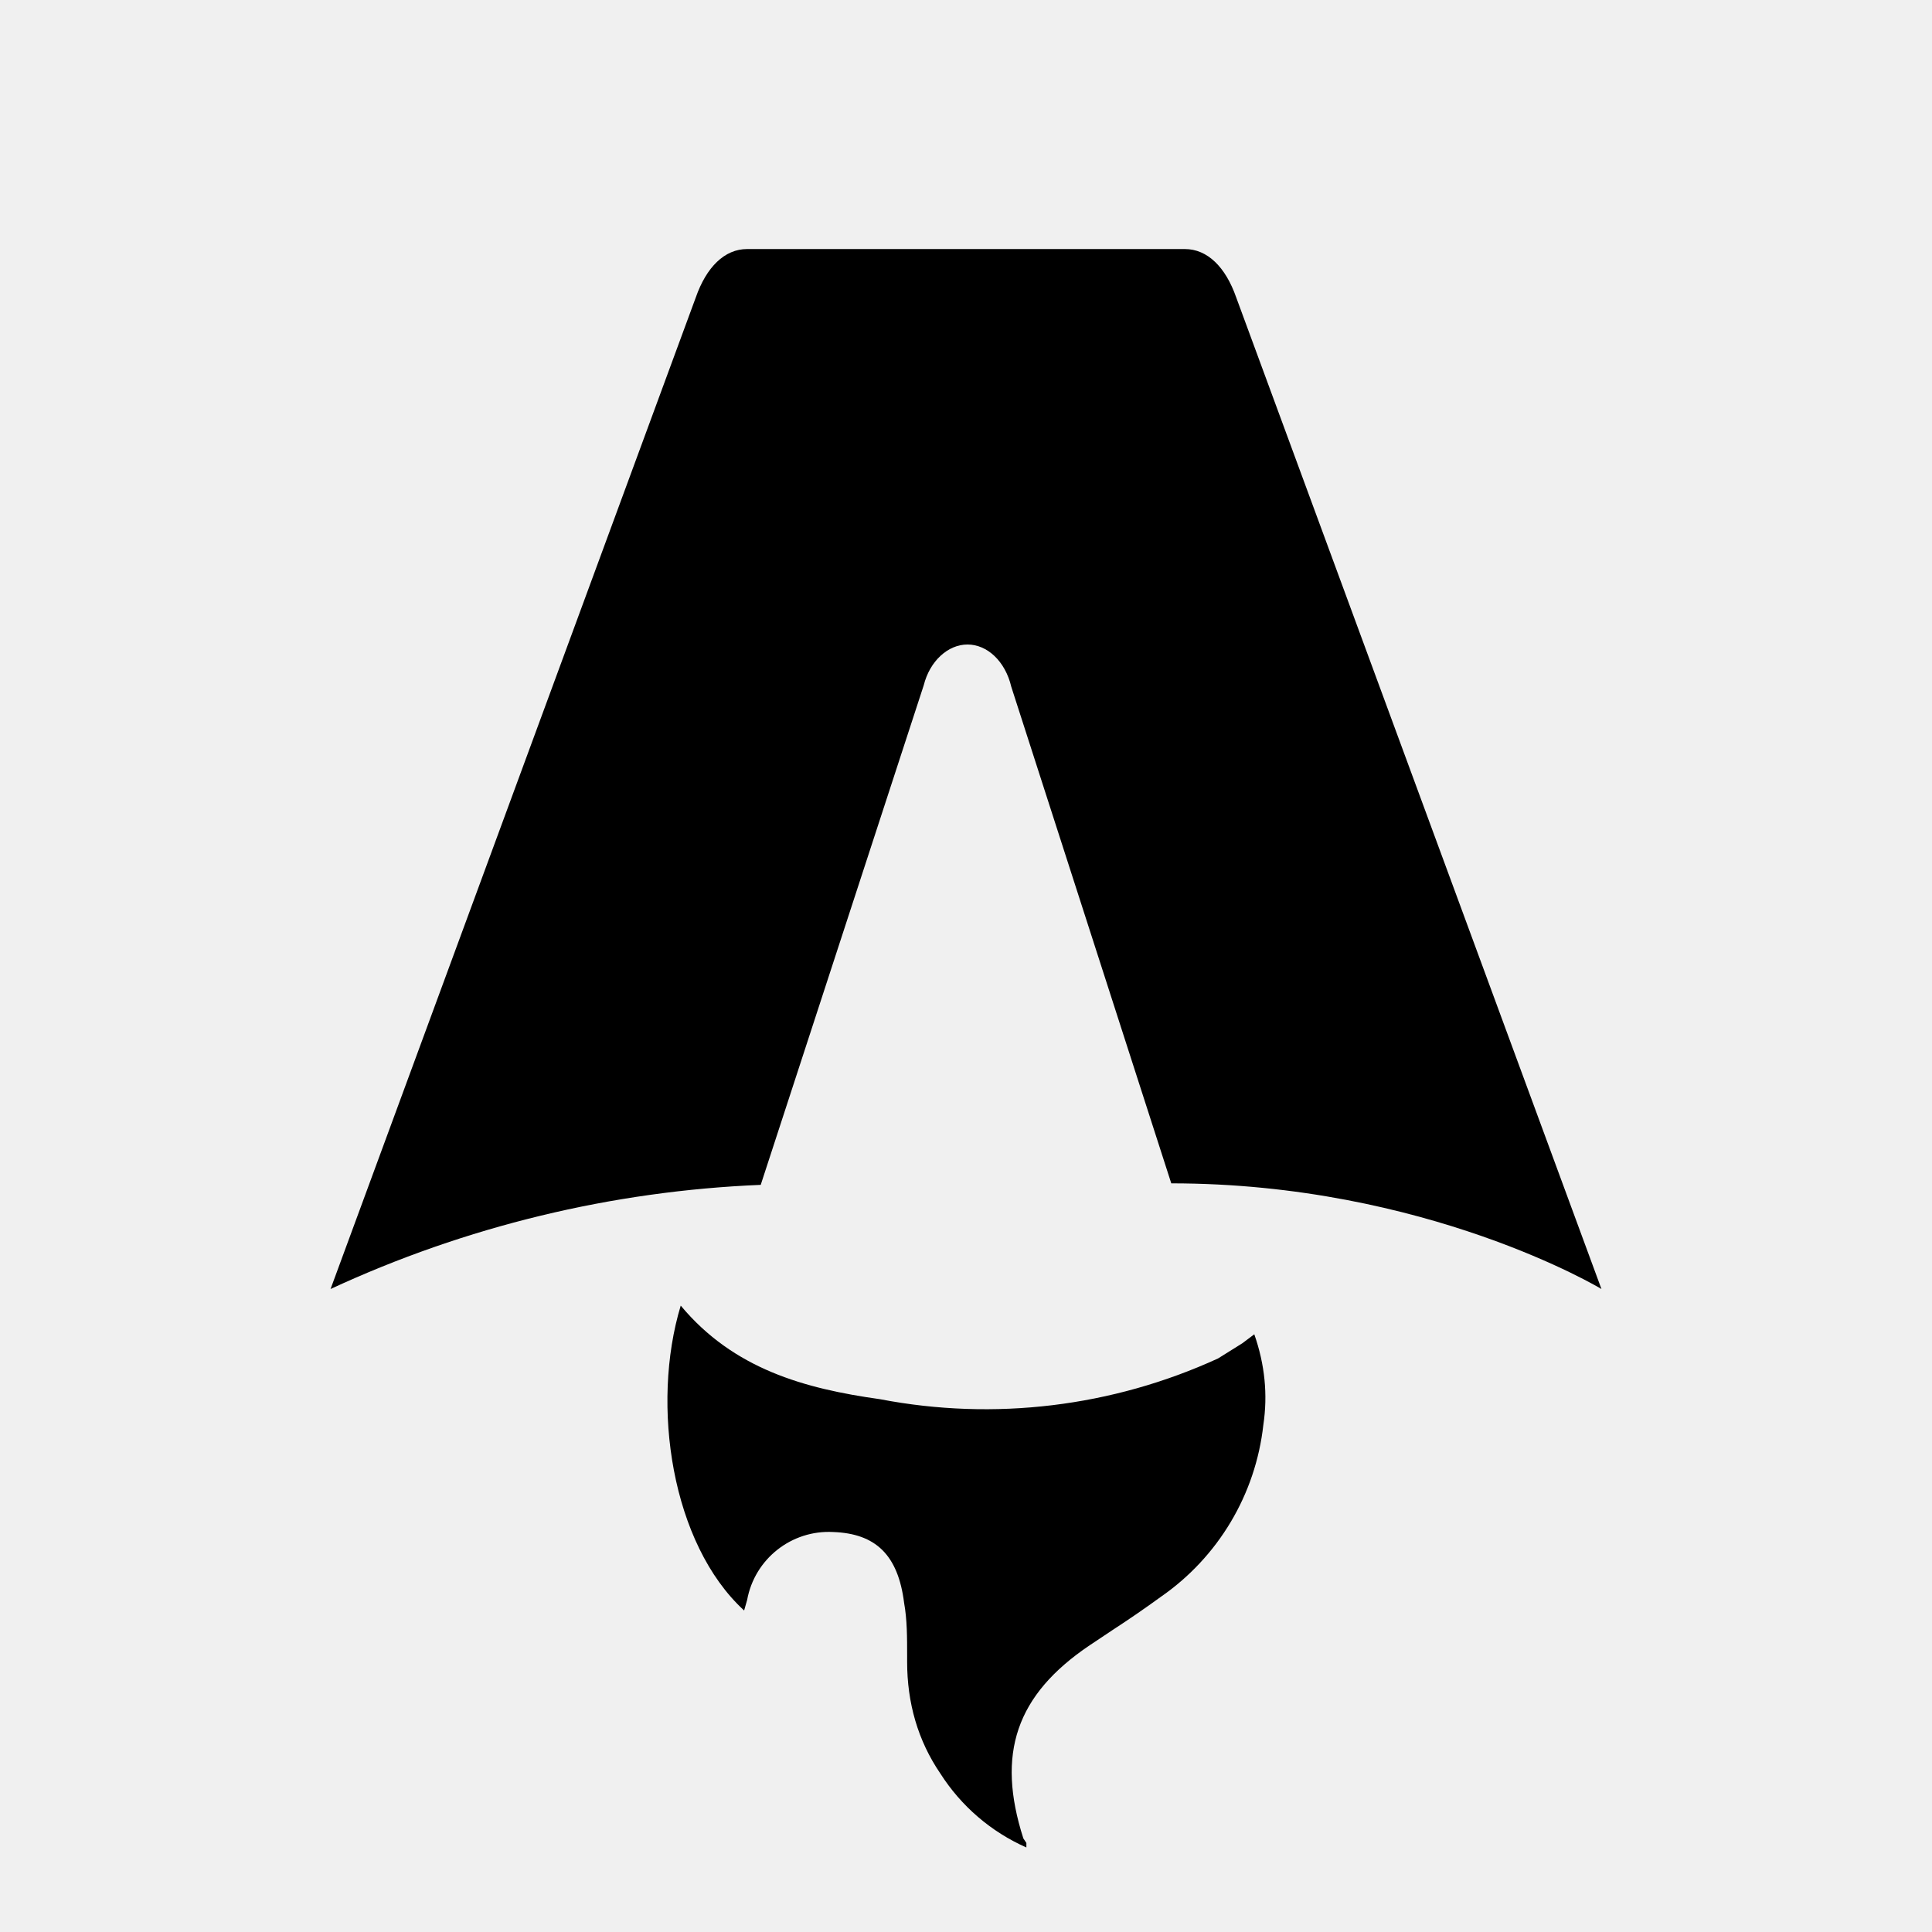
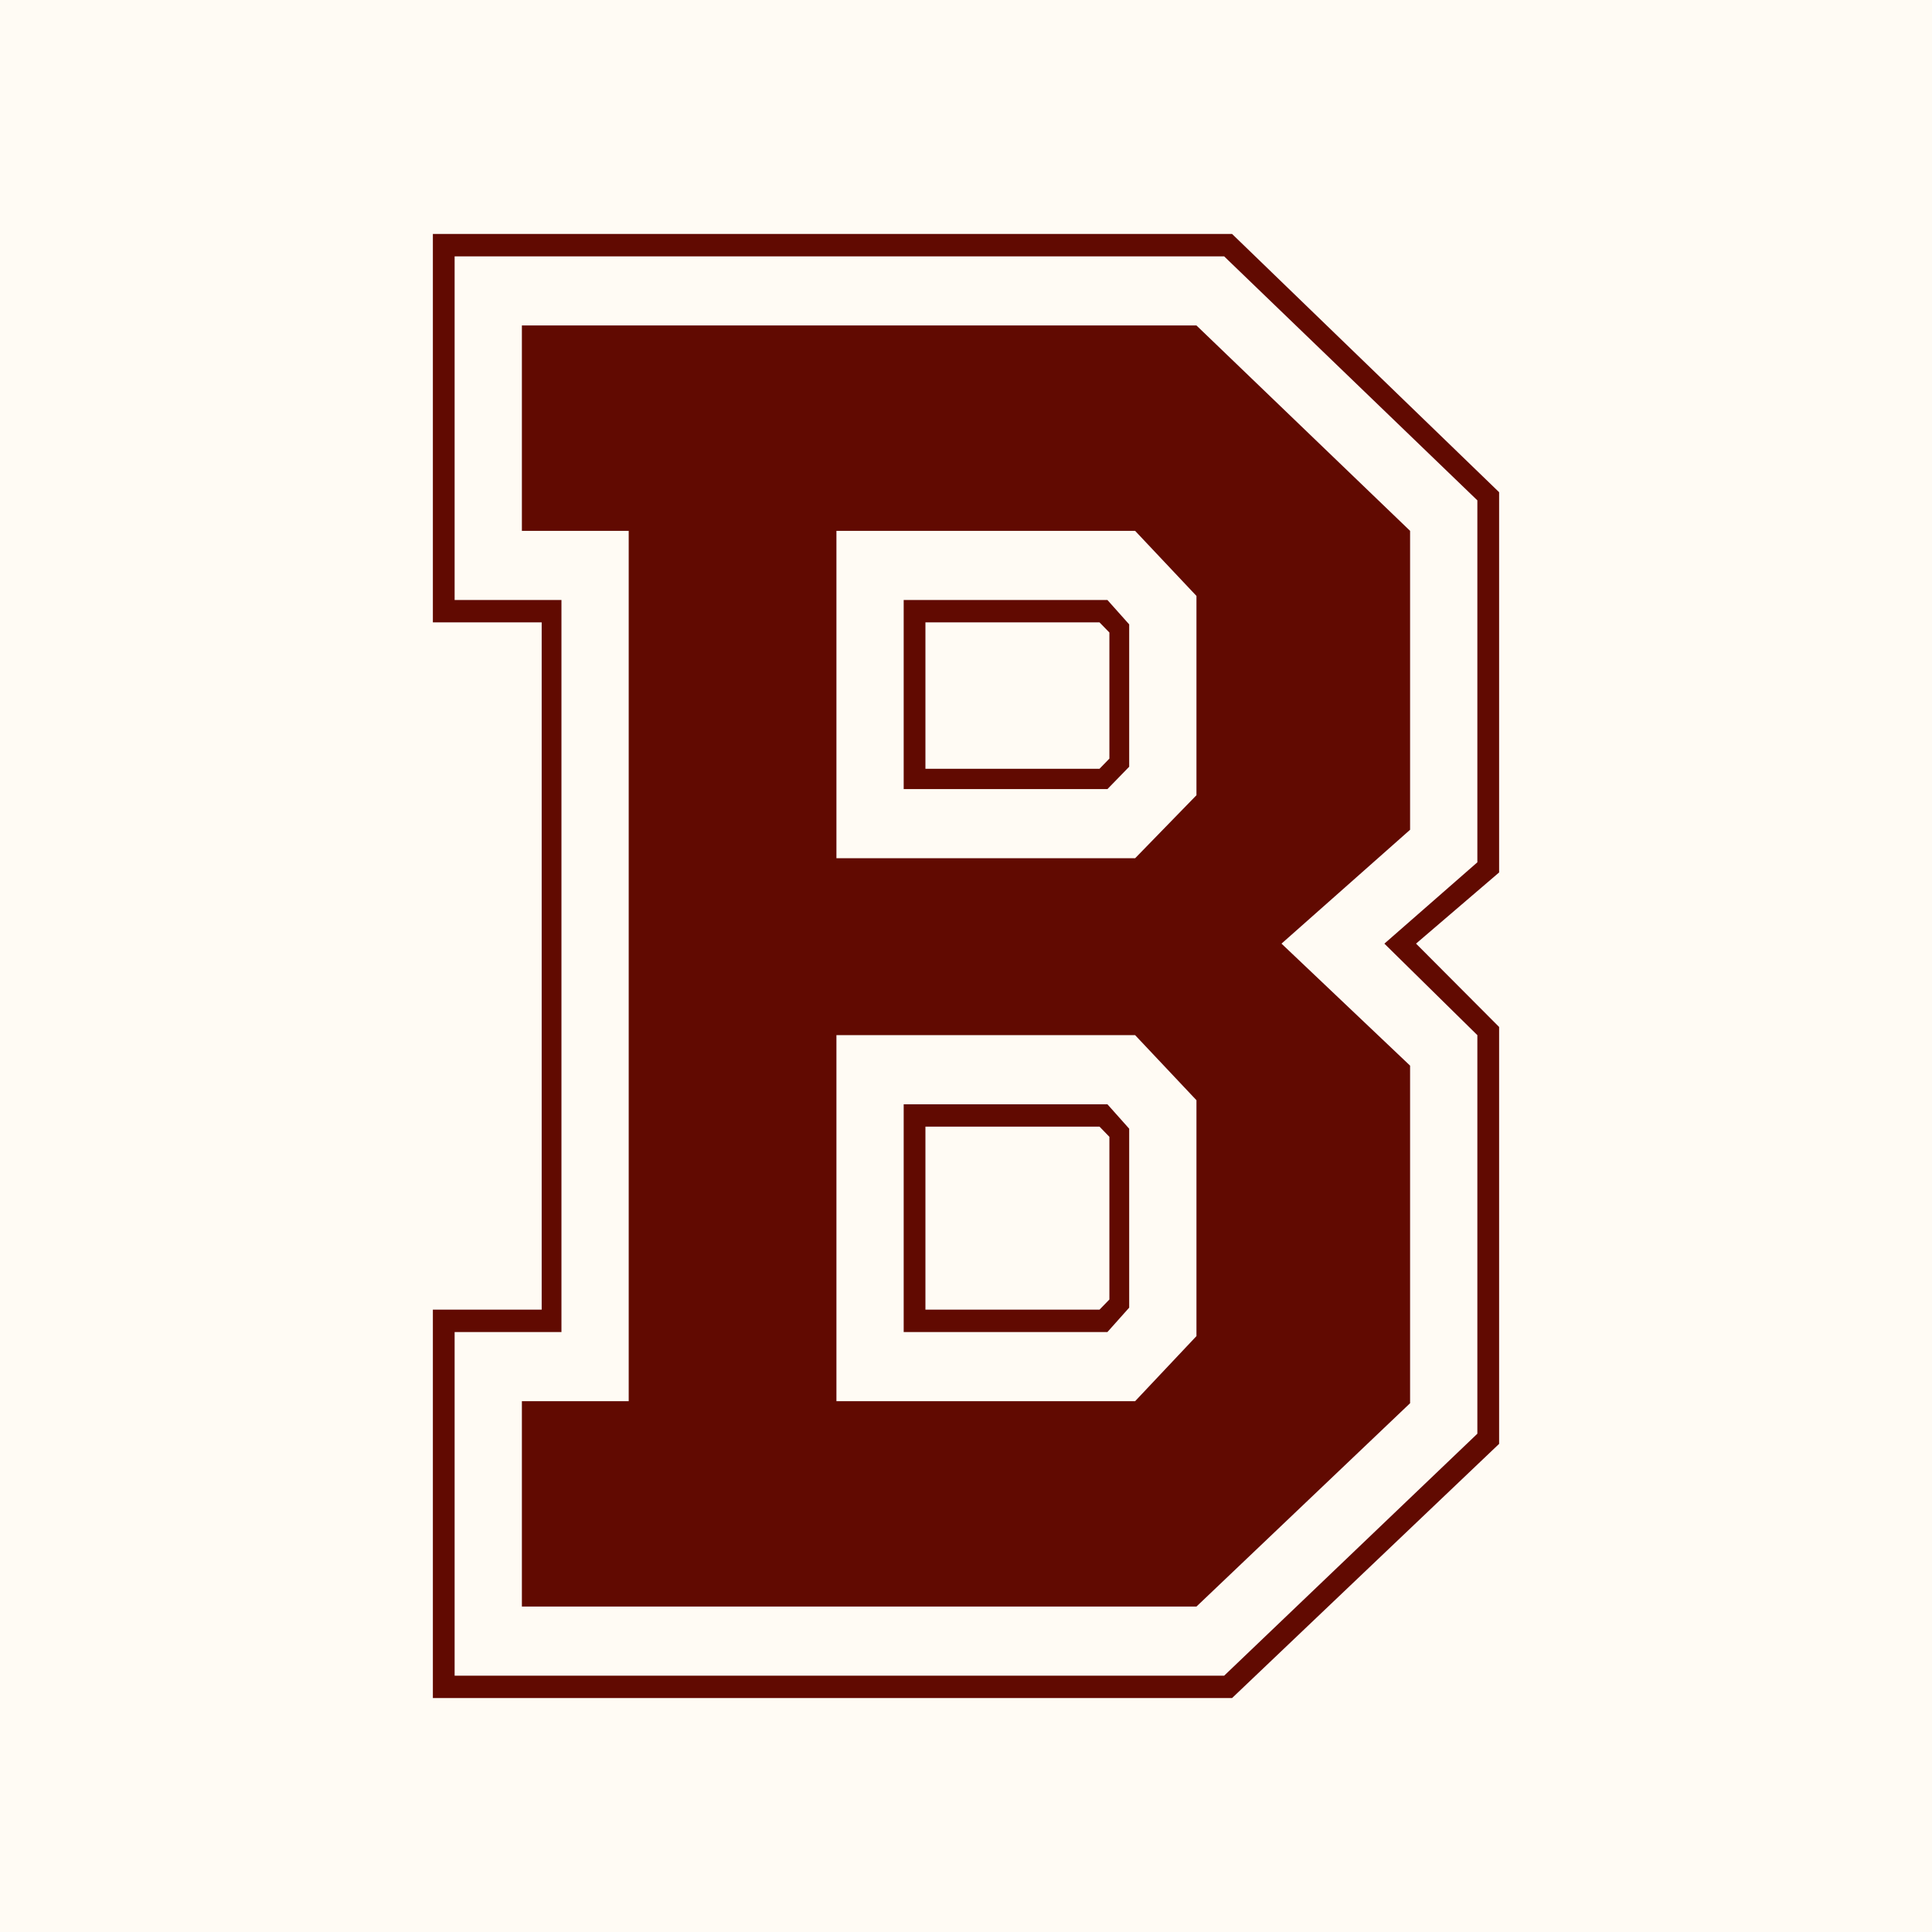
- <svg xmlns="http://www.w3.org/2000/svg" fill="none" viewBox="0 0 128 128">
-   <path d="M50.4 78.5a75.1 75.1 0 0 0-28.5 6.9l24.2-65.7c.7-2 1.9-3.2 3.4-3.2h29c1.5 0 2.7 1.2 3.4 3.2l24.2 65.7s-11.6-7-28.5-7L67 45.5c-.4-1.7-1.6-2.8-2.9-2.8-1.3 0-2.5 1.1-2.9 2.7L50.4 78.5Zm-1.1 28.2Zm-4.2-20.2c-2 6.6-.6 15.8 4.2 20.2a17.5 17.5 0 0 1 .2-.7 5.5 5.5 0 0 1 5.7-4.5c2.8.1 4.3 1.5 4.7 4.7.2 1.1.2 2.3.2 3.5v.4c0 2.7.7 5.2 2.2 7.4a13 13 0 0 0 5.7 4.9v-.3l-.2-.3c-1.8-5.6-.5-9.5 4.4-12.8l1.5-1a73 73 0 0 0 3.2-2.2 16 16 0 0 0 6.8-11.4c.3-2 .1-4-.6-6l-.8.6-1.6 1a37 37 0 0 1-22.4 2.7c-5-.7-9.7-2-13.2-6.2Z" />
-   <style>
-         path { fill: #000; }
-         @media (prefers-color-scheme: dark) {
-             path { fill: #FFF; }
-         }
-     </style>
+ <svg xmlns="http://www.w3.org/2000/svg" width="256" height="256" viewBox="0 0 256 256" fill="none">
+   <rect width="256" height="256" fill="#FFFBF4" />
+   <path d="M198.641 191.319L163.256 225H57.358V173.535H71.776V82.465H57.358V31H163.256L198.641 65.22V115.604L187.633 125.034L198.641 136.08V191.319ZM195.758 189.973V137.163L183.438 125.038L195.758 114.26V66.3L162.205 33.97H60.24V79.505H74.395V176.503H60.24V222.038H162.205L195.758 189.973ZM186.844 185.933L158.537 212.876H69.153V185.662H83.307V70.34H69.153V43.126H158.537L186.844 70.34V109.948L169.806 125.036L186.844 141.203V185.933ZM158.537 105.371V78.964L150.41 70.342H110.831V113.721H150.41L158.537 105.371ZM158.537 177.04V145.784L150.41 137.163H110.831V185.662H150.41L158.537 177.04ZM149.623 101.595L146.74 104.56H119.743V79.503H146.74L149.623 82.734V101.595ZM149.623 173.27L146.74 176.501H119.743V146.323H146.74L149.623 149.558V173.27ZM147.001 100.518V83.813L145.691 82.467H122.624V101.866H145.691L147.001 100.518ZM147.001 172.189V150.635L145.691 149.285H122.624V173.535H145.691L147.001 172.189Z" fill-rule="evenodd" clip-rule="evenodd" fill="#610A01" />
</svg>
